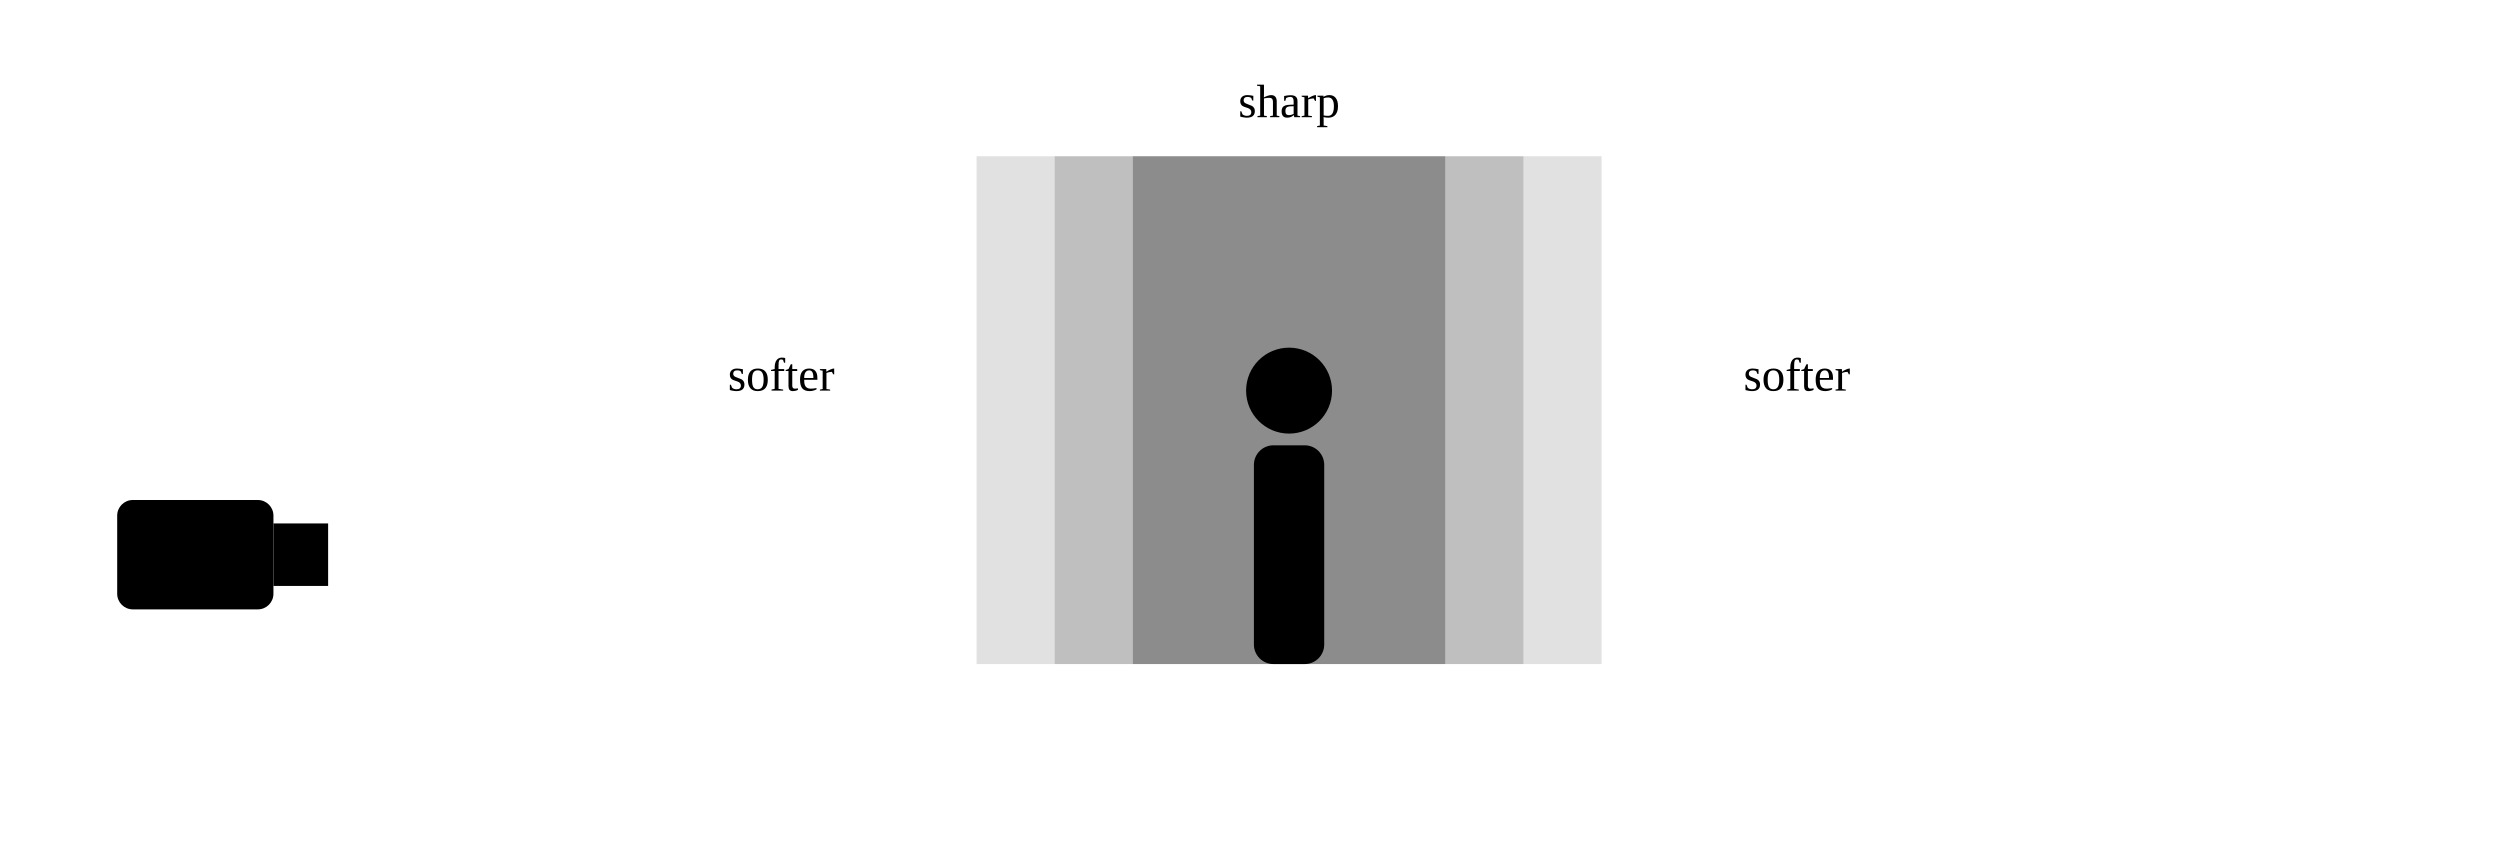
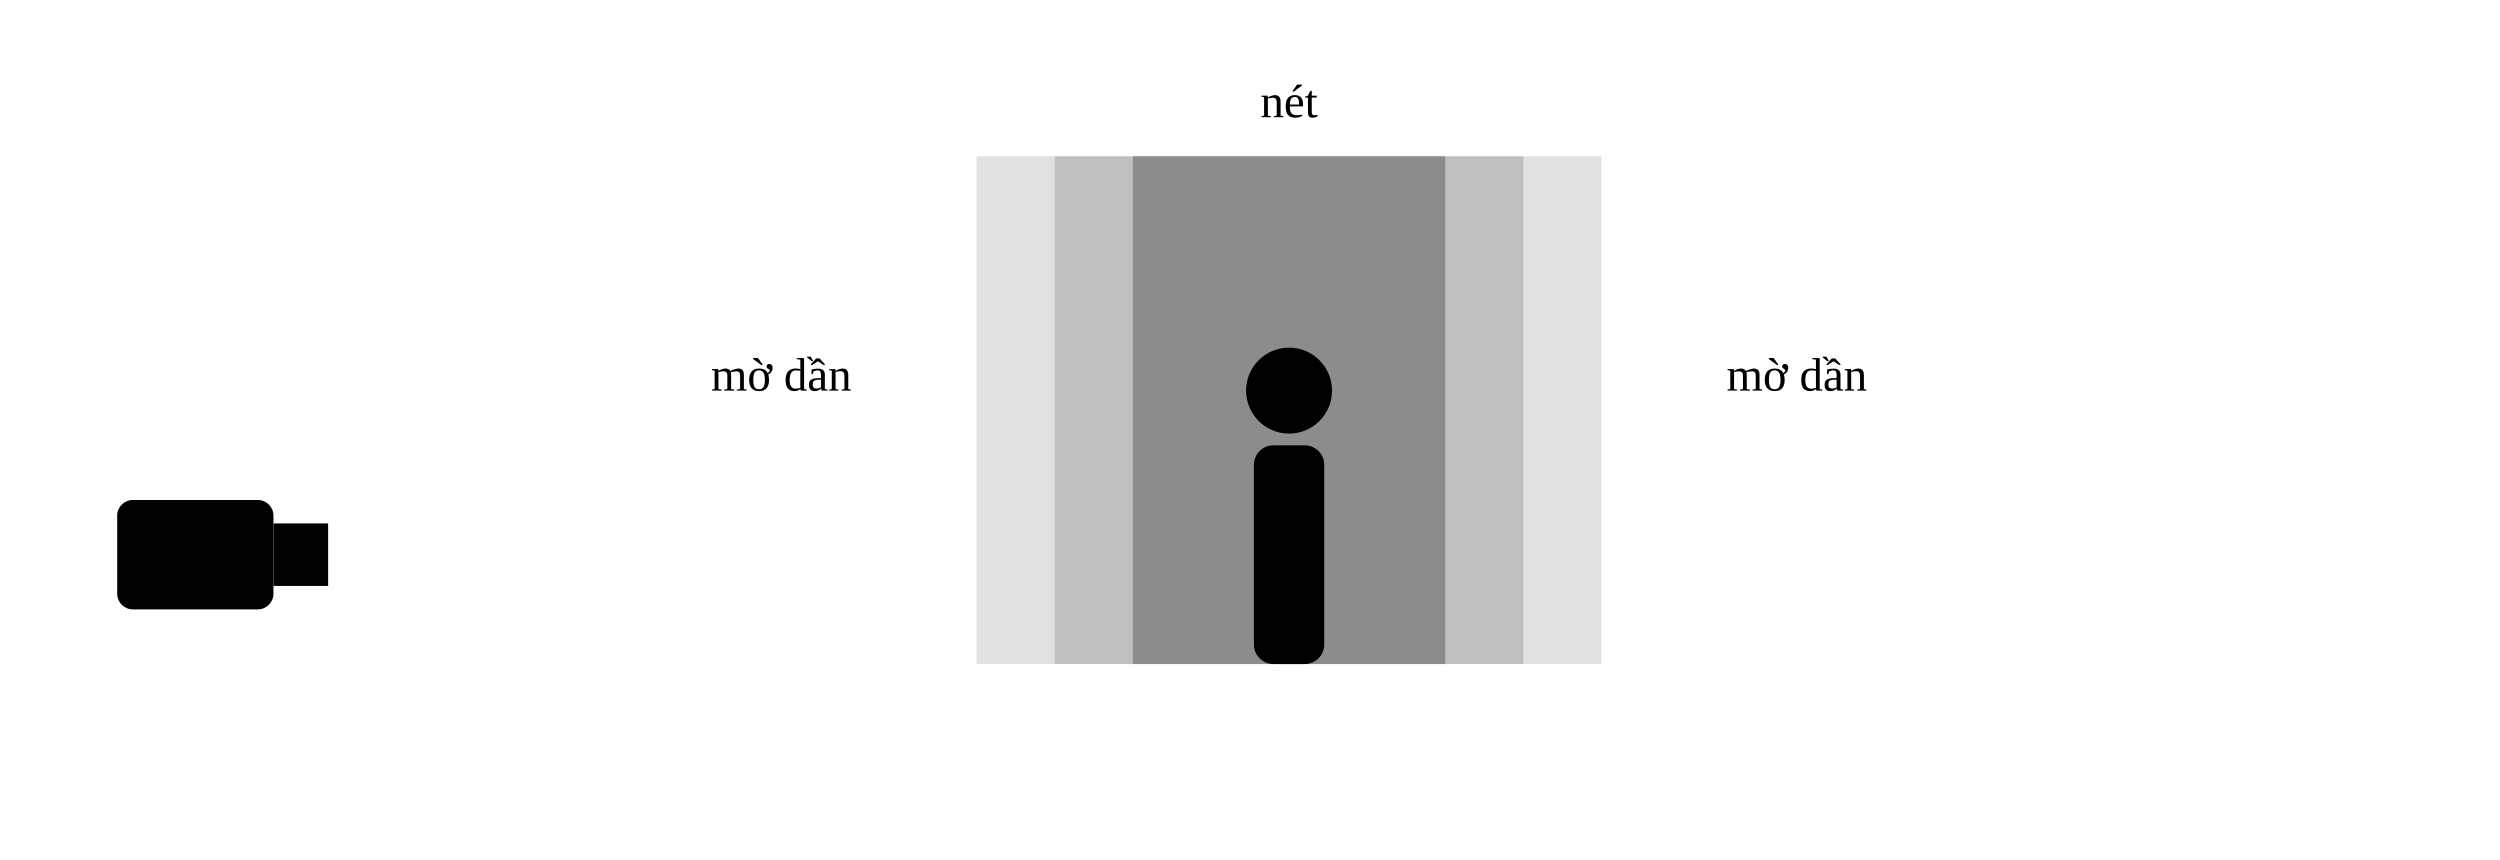
- <svg xmlns="http://www.w3.org/2000/svg" viewBox="0 0 640 220" role="img" aria-label="Only one distance is truly sharp. Sharpness fades gradually in front of and behind it.">
+ <svg xmlns="http://www.w3.org/2000/svg" viewBox="0 0 640 220" role="img" aria-label="Chỉ một khoảng cách thật sự nét. Độ nét giảm dần ở phía trước và phía sau nó.">
  <path class="i-line" d="M20 170 H620" />
  <rect class="i-accent" x="250" y="40" width="20" height="130" opacity="0.12" />
  <rect class="i-accent" x="270" y="40" width="20" height="130" opacity="0.25" />
  <rect class="i-accent" x="290" y="40" width="80" height="130" opacity="0.45" />
  <rect class="i-accent" x="370" y="40" width="20" height="130" opacity="0.25" />
  <rect class="i-accent" x="390" y="40" width="20" height="130" opacity="0.12" />
  <rect class="i-muted i-line" x="30" y="128" width="40" height="28" rx="4" />
  <rect class="i-muted i-line" x="70" y="134" width="14" height="16" />
  <circle class="i-accent" cx="330" cy="100.0" r="11.0" />
  <rect class="i-accent" x="321.0" y="114.0" width="18.0" height="56.0" rx="5.0" />
-   <text class="i-text" x="330" y="30" text-anchor="middle">sharp</text>
-   <text class="i-text-muted" x="200" y="100" text-anchor="middle">softer</text>
-   <text class="i-text-muted" x="460" y="100" text-anchor="middle">softer</text>
+   <text class="i-text" x="330" y="30" text-anchor="middle">nét</text>
+   <text class="i-text-muted" x="200" y="100" text-anchor="middle">mờ dần</text>
+   <text class="i-text-muted" x="460" y="100" text-anchor="middle">mờ dần</text>
</svg>
